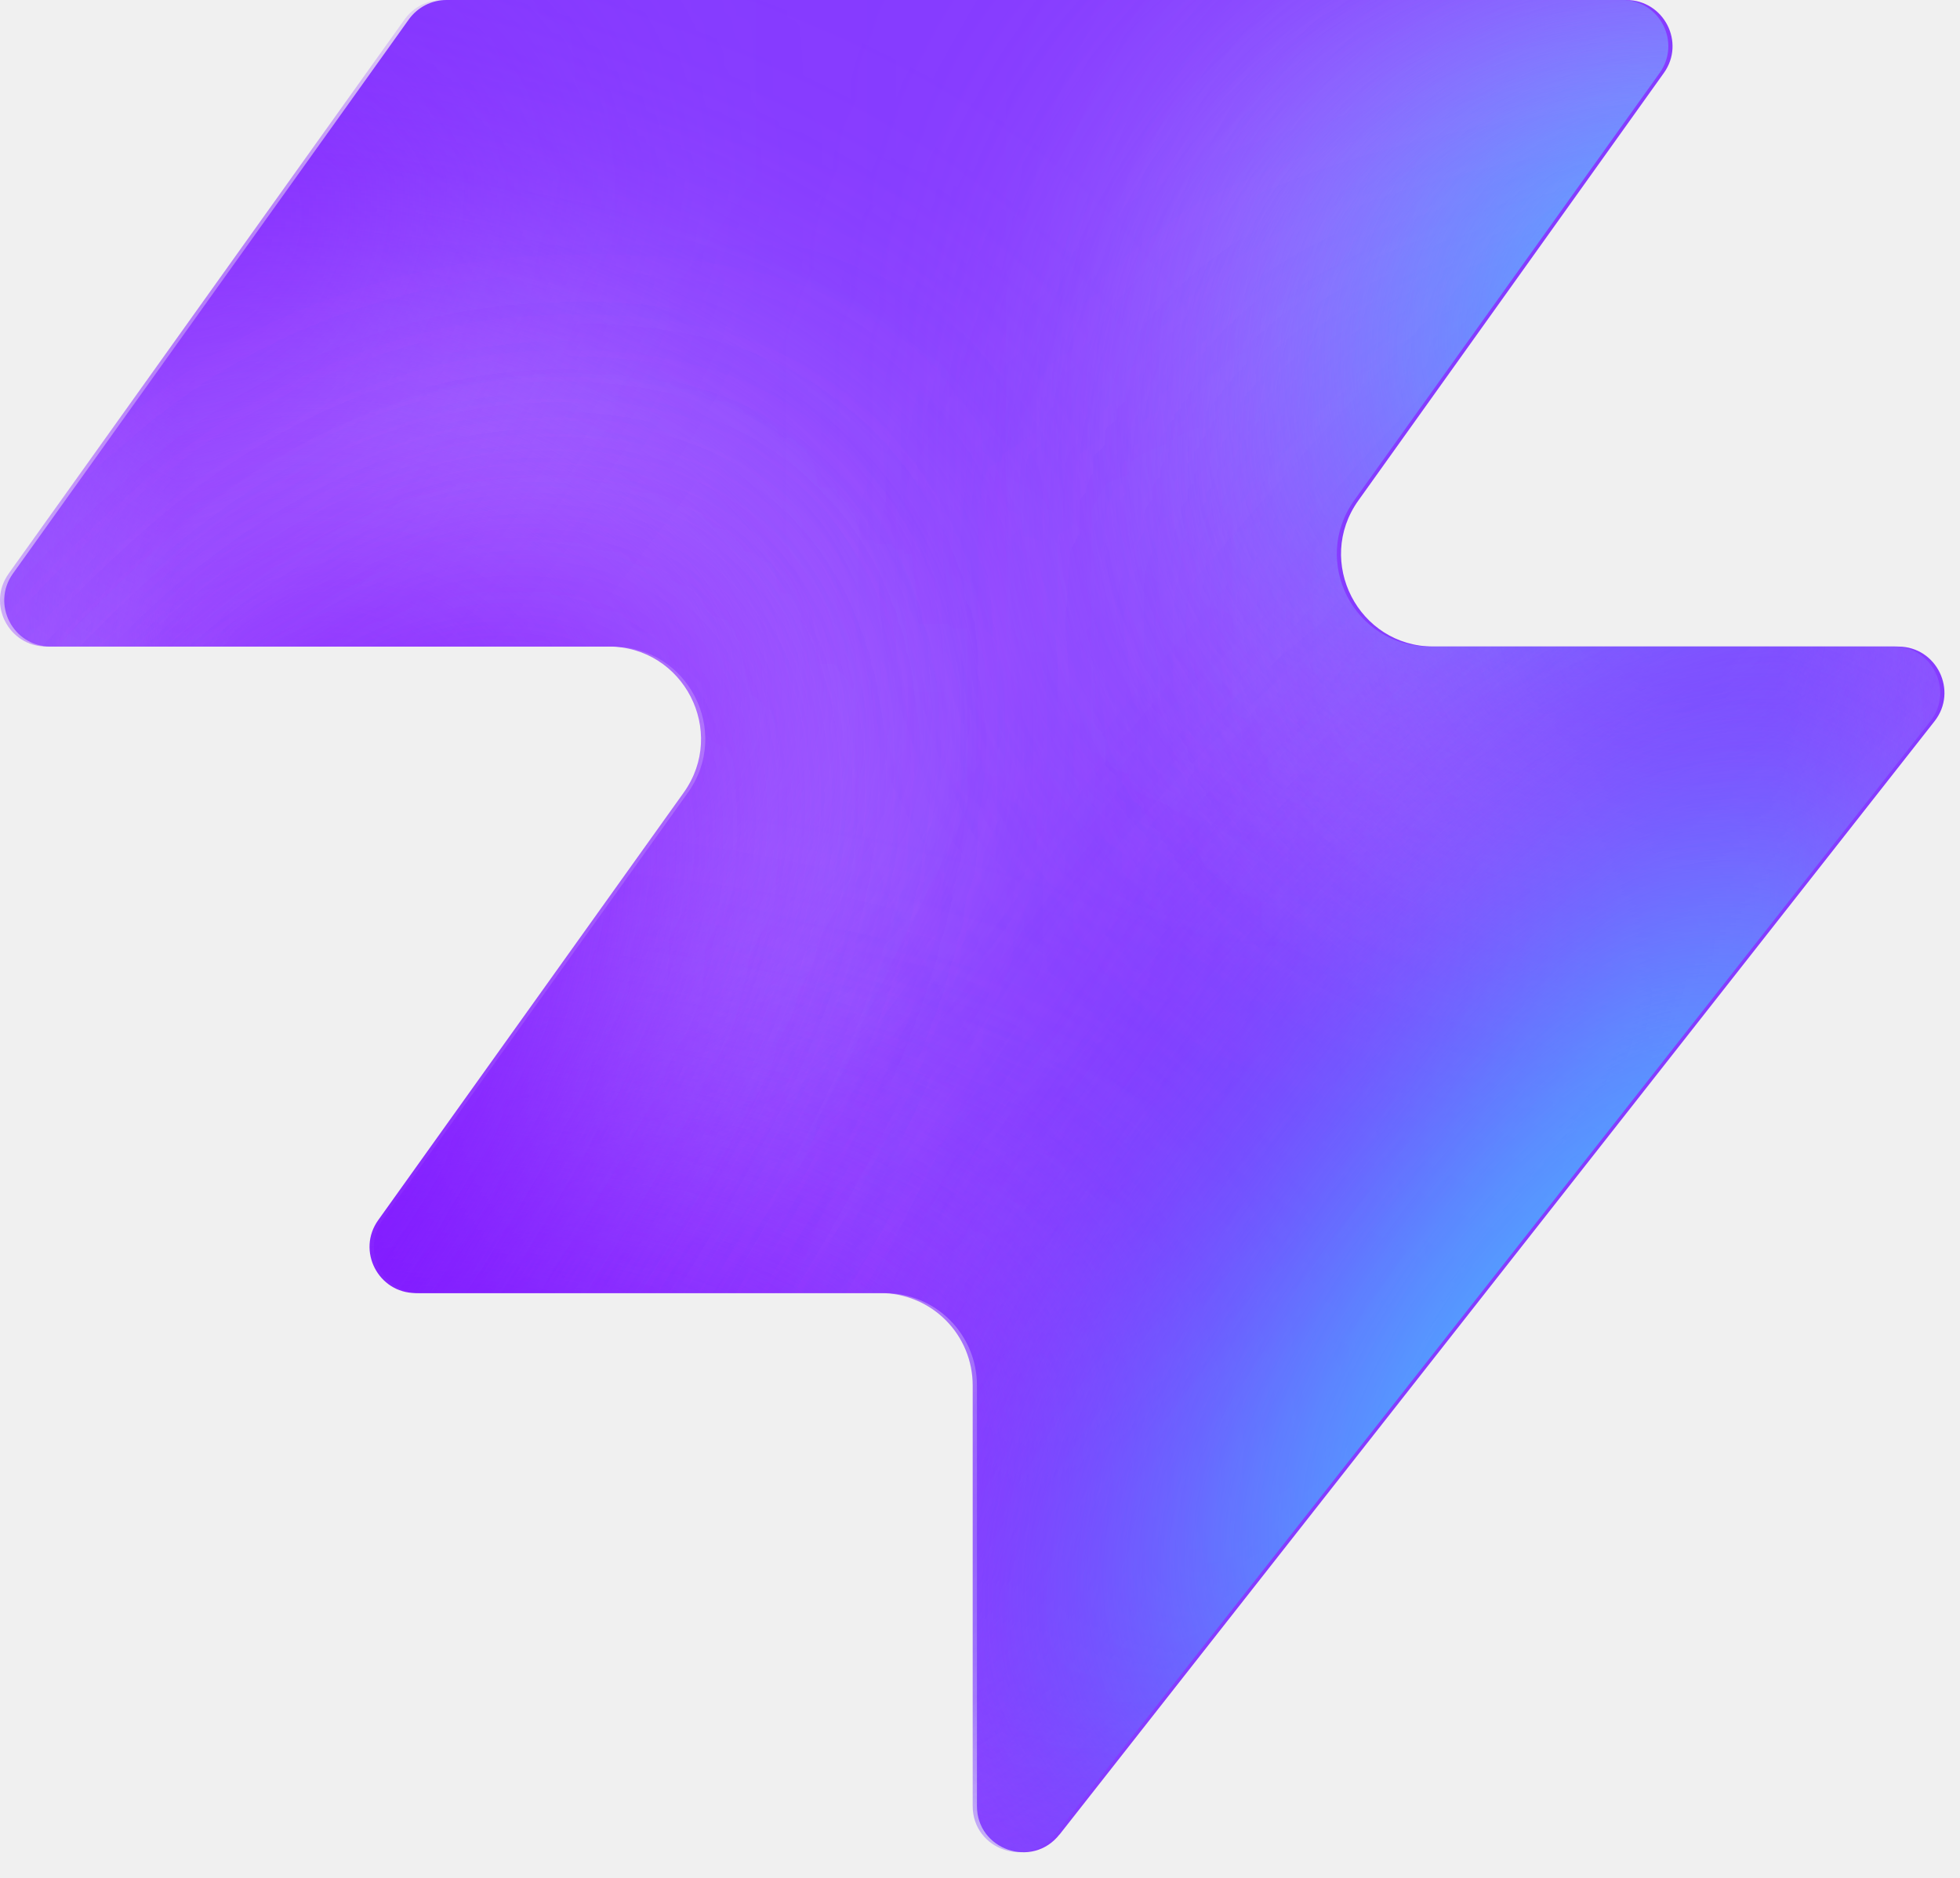
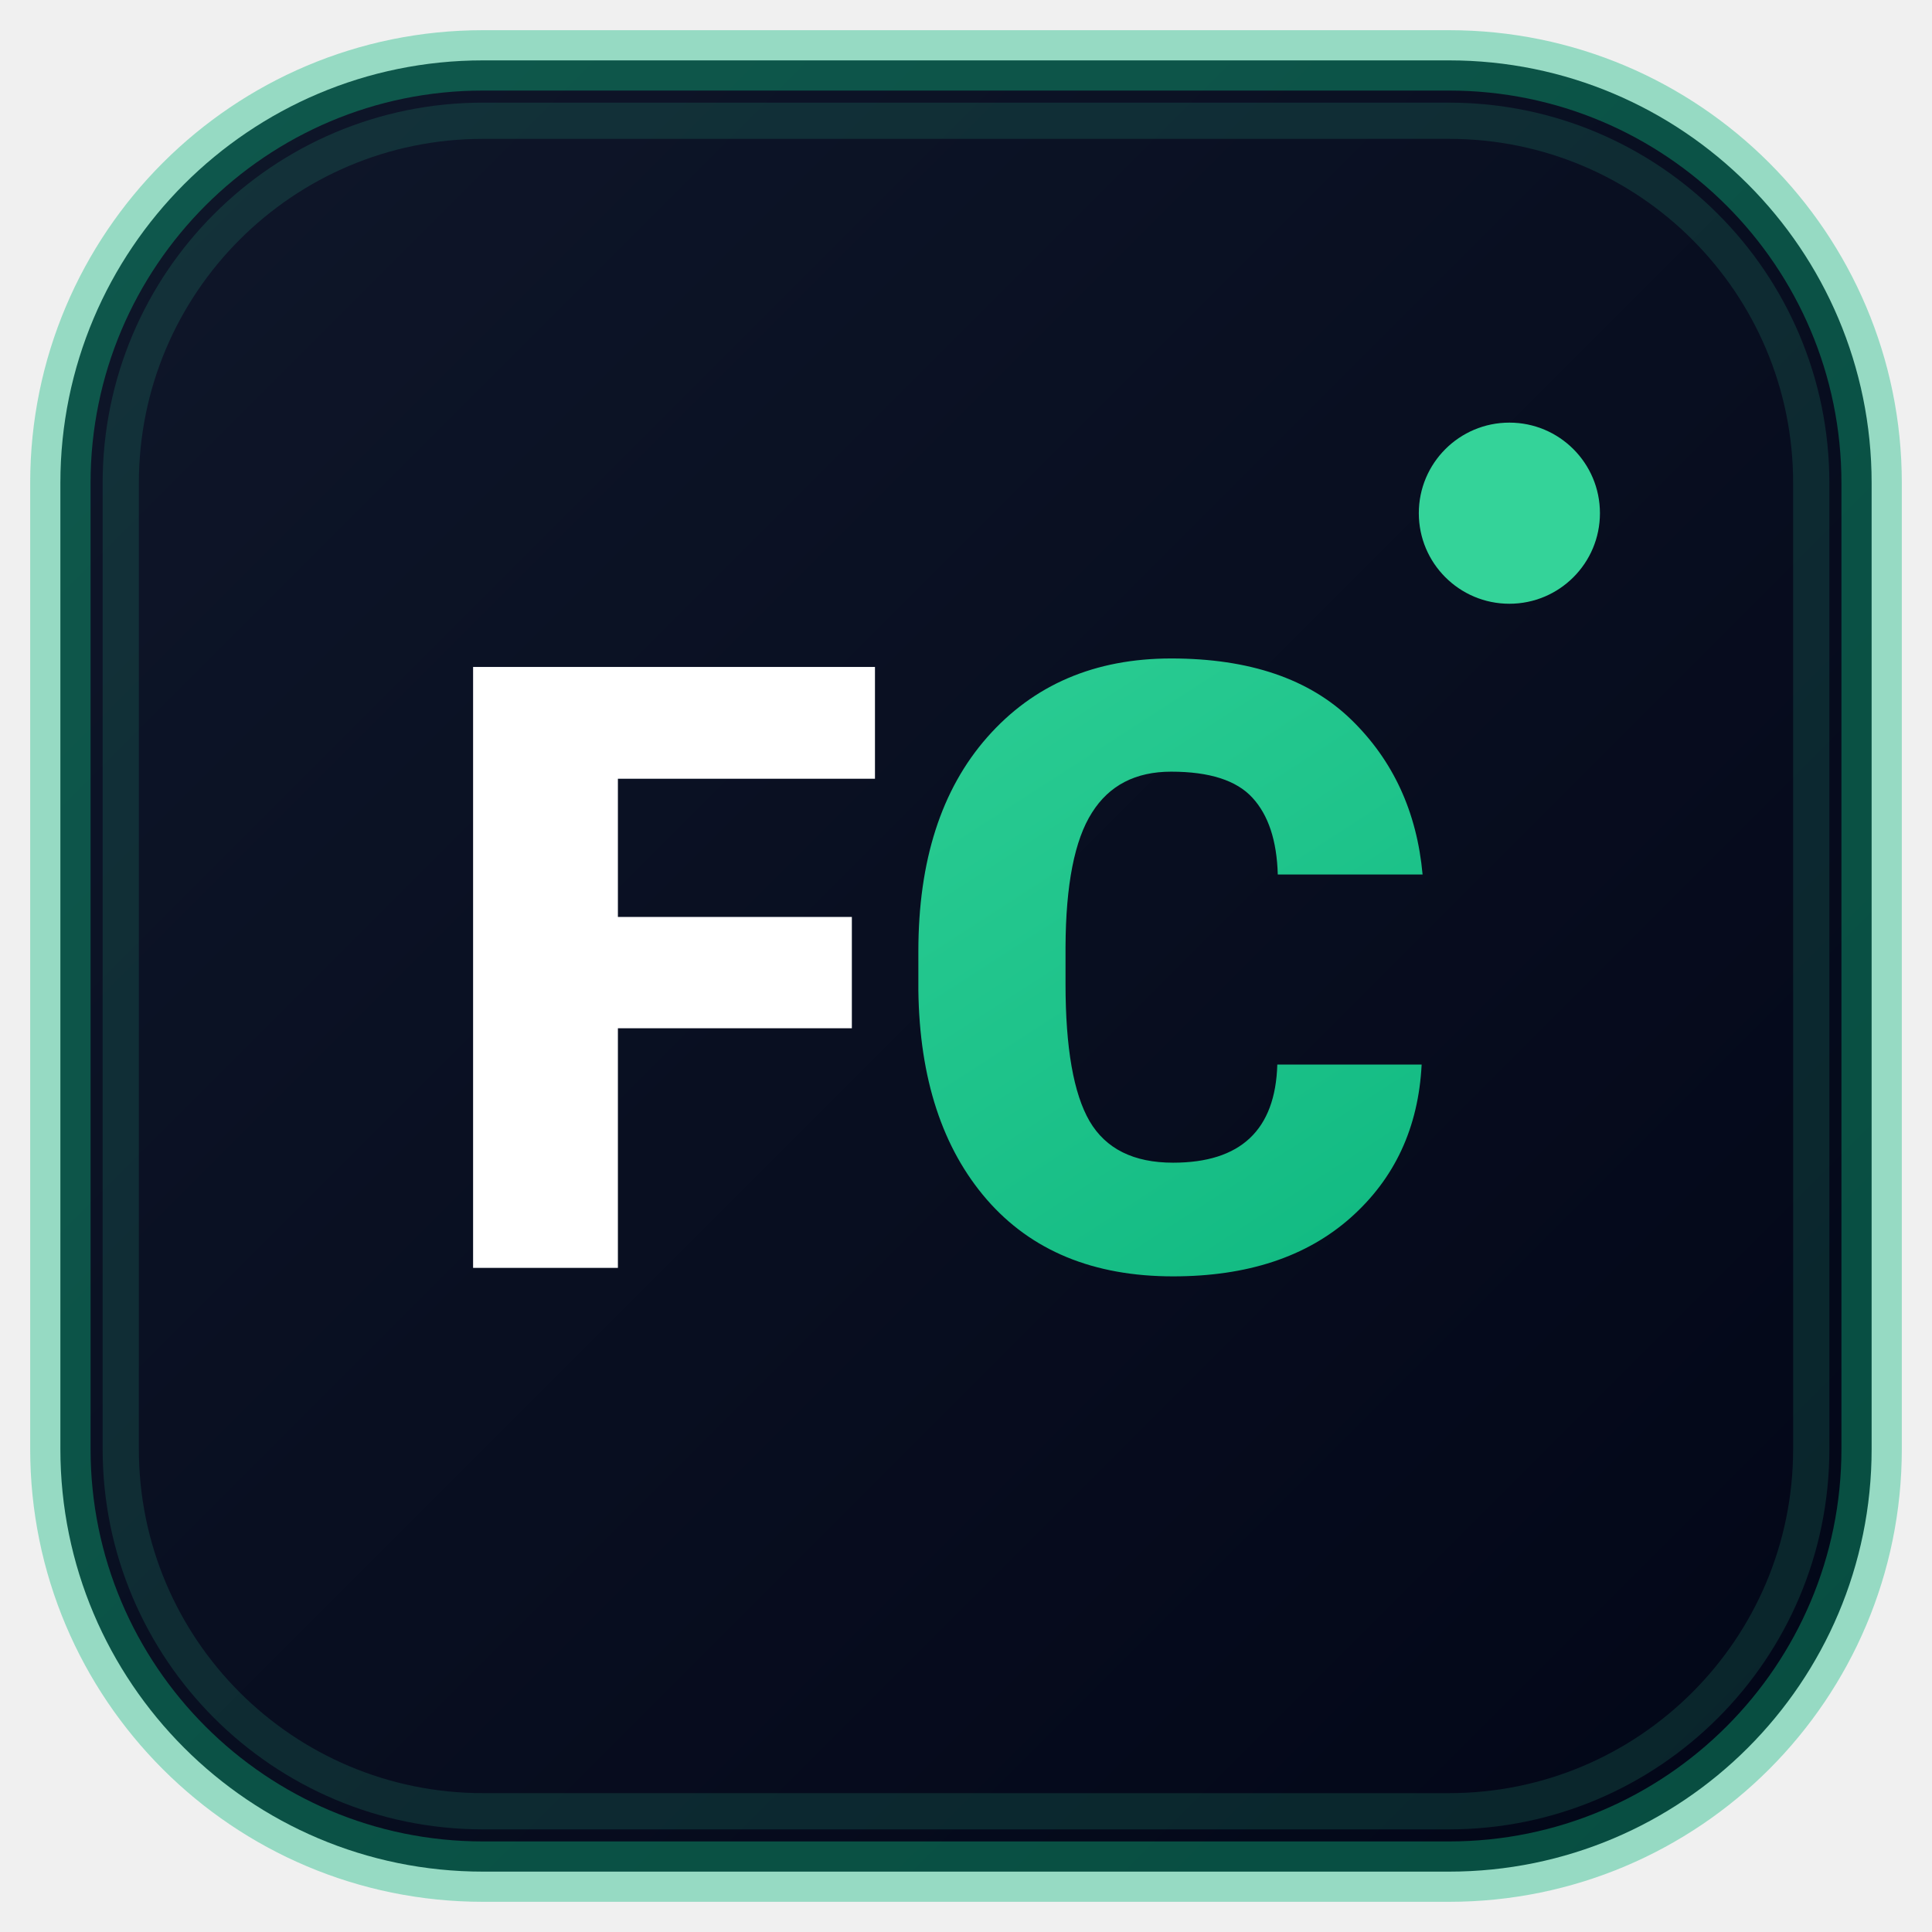
- <svg xmlns="http://www.w3.org/2000/svg" width="48" height="46" fill="none" viewBox="0 0 48 46">
-   <path fill="#863bff" d="M25.946 44.938c-.664.845-2.021.375-2.021-.698V33.937a2.26 2.26 0 0 0-2.262-2.262H10.287c-.92 0-1.456-1.04-.92-1.788l7.48-10.471c1.07-1.497 0-3.578-1.842-3.578H1.237c-.92 0-1.456-1.04-.92-1.788L10.013.474c.214-.297.556-.474.92-.474h28.894c.92 0 1.456 1.04.92 1.788l-7.48 10.471c-1.07 1.498 0 3.579 1.842 3.579h11.377c.943 0 1.473 1.088.89 1.83L25.947 44.94z" style="fill:#863bff;fill:color(display-p3 .525 .23 1);fill-opacity:1" />
-   <mask id="a" width="48" height="46" x="0" y="0" maskUnits="userSpaceOnUse" style="mask-type:alpha">
-     <path fill="#000" d="M25.842 44.938c-.664.844-2.021.375-2.021-.698V33.937a2.26 2.26 0 0 0-2.262-2.262H10.183c-.92 0-1.456-1.04-.92-1.788l7.48-10.471c1.07-1.498 0-3.579-1.842-3.579H1.133c-.92 0-1.456-1.04-.92-1.787L9.91.473c.214-.297.556-.474.92-.474h28.894c.92 0 1.456 1.04.92 1.788l-7.48 10.471c-1.07 1.498 0 3.578 1.842 3.578h11.377c.943 0 1.473 1.088.89 1.832L25.843 44.94z" style="fill:#000;fill-opacity:1" />
-   </mask>
-   <g mask="url(#a)">
-     <g filter="url(#b)">
-       <ellipse cx="5.508" cy="14.704" fill="#ede6ff" rx="5.508" ry="14.704" style="fill:#ede6ff;fill:color(display-p3 .927 .903 1);fill-opacity:1" transform="matrix(.00324 1 1 -.00324 -4.47 31.516)" />
-     </g>
-     <g filter="url(#c)">
-       <ellipse cx="10.399" cy="29.851" fill="#ede6ff" rx="10.399" ry="29.851" style="fill:#ede6ff;fill:color(display-p3 .927 .903 1);fill-opacity:1" transform="matrix(.00324 1 1 -.00324 -39.328 7.883)" />
-     </g>
-     <g filter="url(#d)">
-       <ellipse cx="5.508" cy="30.487" fill="#7e14ff" rx="5.508" ry="30.487" style="fill:#7e14ff;fill:color(display-p3 .492 .077 1);fill-opacity:1" transform="rotate(89.814 -25.913 -14.639)scale(1 -1)" />
-     </g>
-     <g filter="url(#e)">
-       <ellipse cx="5.508" cy="30.599" fill="#7e14ff" rx="5.508" ry="30.599" style="fill:#7e14ff;fill:color(display-p3 .492 .077 1);fill-opacity:1" transform="rotate(89.814 -32.644 -3.334)scale(1 -1)" />
-     </g>
-     <g filter="url(#f)">
-       <ellipse cx="5.508" cy="30.599" fill="#7e14ff" rx="5.508" ry="30.599" style="fill:#7e14ff;fill:color(display-p3 .492 .077 1);fill-opacity:1" transform="matrix(.00324 1 1 -.00324 -34.34 30.47)" />
-     </g>
-     <g filter="url(#g)">
-       <ellipse cx="14.072" cy="22.078" fill="#ede6ff" rx="14.072" ry="22.078" style="fill:#ede6ff;fill:color(display-p3 .927 .903 1);fill-opacity:1" transform="rotate(93.35 24.506 48.493)scale(-1 1)" />
-     </g>
-     <g filter="url(#h)">
-       <ellipse cx="3.47" cy="21.501" fill="#7e14ff" rx="3.47" ry="21.501" style="fill:#7e14ff;fill:color(display-p3 .492 .077 1);fill-opacity:1" transform="rotate(89.009 28.708 47.59)scale(-1 1)" />
-     </g>
-     <g filter="url(#i)">
-       <ellipse cx="3.47" cy="21.501" fill="#7e14ff" rx="3.47" ry="21.501" style="fill:#7e14ff;fill:color(display-p3 .492 .077 1);fill-opacity:1" transform="rotate(89.009 28.708 47.59)scale(-1 1)" />
-     </g>
-     <g filter="url(#j)">
-       <ellipse cx=".387" cy="8.972" fill="#7e14ff" rx="4.407" ry="29.108" style="fill:#7e14ff;fill:color(display-p3 .492 .077 1);fill-opacity:1" transform="rotate(39.51 .387 8.972)" />
-     </g>
-     <g filter="url(#k)">
-       <ellipse cx="47.523" cy="-6.092" fill="#7e14ff" rx="4.407" ry="29.108" style="fill:#7e14ff;fill:color(display-p3 .492 .077 1);fill-opacity:1" transform="rotate(37.892 47.523 -6.092)" />
-     </g>
-     <g filter="url(#l)">
-       <ellipse cx="41.412" cy="6.333" fill="#47bfff" rx="5.971" ry="9.665" style="fill:#47bfff;fill:color(display-p3 .28 .748 1);fill-opacity:1" transform="rotate(37.892 41.412 6.333)" />
-     </g>
-     <g filter="url(#m)">
-       <ellipse cx="-1.879" cy="38.332" fill="#7e14ff" rx="4.407" ry="29.108" style="fill:#7e14ff;fill:color(display-p3 .492 .077 1);fill-opacity:1" transform="rotate(37.892 -1.88 38.332)" />
-     </g>
-     <g filter="url(#n)">
-       <ellipse cx="-1.879" cy="38.332" fill="#7e14ff" rx="4.407" ry="29.108" style="fill:#7e14ff;fill:color(display-p3 .492 .077 1);fill-opacity:1" transform="rotate(37.892 -1.88 38.332)" />
-     </g>
-     <g filter="url(#o)">
-       <ellipse cx="35.651" cy="29.907" fill="#7e14ff" rx="4.407" ry="29.108" style="fill:#7e14ff;fill:color(display-p3 .492 .077 1);fill-opacity:1" transform="rotate(37.892 35.651 29.907)" />
-     </g>
-     <g filter="url(#p)">
-       <ellipse cx="38.418" cy="32.4" fill="#47bfff" rx="5.971" ry="15.297" style="fill:#47bfff;fill:color(display-p3 .28 .748 1);fill-opacity:1" transform="rotate(37.892 38.418 32.4)" />
-     </g>
-   </g>
+ <svg xmlns="http://www.w3.org/2000/svg" viewBox="0 0 64 64" width="64" height="64" fill="none">
  <defs>
-     <filter id="b" width="60.045" height="41.654" x="-19.77" y="16.149" color-interpolation-filters="sRGB" filterUnits="userSpaceOnUse">
-       <feFlood flood-opacity="0" result="BackgroundImageFix" />
-       <feBlend in="SourceGraphic" in2="BackgroundImageFix" result="shape" />
-       <feGaussianBlur result="effect1_foregroundBlur_2002_17158" stdDeviation="7.659" />
-     </filter>
-     <filter id="c" width="90.34" height="51.437" x="-54.613" y="-7.533" color-interpolation-filters="sRGB" filterUnits="userSpaceOnUse">
-       <feFlood flood-opacity="0" result="BackgroundImageFix" />
-       <feBlend in="SourceGraphic" in2="BackgroundImageFix" result="shape" />
-       <feGaussianBlur result="effect1_foregroundBlur_2002_17158" stdDeviation="7.659" />
-     </filter>
-     <filter id="d" width="79.355" height="29.4" x="-49.64" y="2.03" color-interpolation-filters="sRGB" filterUnits="userSpaceOnUse">
-       <feFlood flood-opacity="0" result="BackgroundImageFix" />
-       <feBlend in="SourceGraphic" in2="BackgroundImageFix" result="shape" />
-       <feGaussianBlur result="effect1_foregroundBlur_2002_17158" stdDeviation="4.596" />
-     </filter>
-     <filter id="e" width="79.579" height="29.4" x="-45.045" y="20.029" color-interpolation-filters="sRGB" filterUnits="userSpaceOnUse">
-       <feFlood flood-opacity="0" result="BackgroundImageFix" />
-       <feBlend in="SourceGraphic" in2="BackgroundImageFix" result="shape" />
-       <feGaussianBlur result="effect1_foregroundBlur_2002_17158" stdDeviation="4.596" />
-     </filter>
-     <filter id="f" width="79.579" height="29.4" x="-43.513" y="21.178" color-interpolation-filters="sRGB" filterUnits="userSpaceOnUse">
-       <feFlood flood-opacity="0" result="BackgroundImageFix" />
-       <feBlend in="SourceGraphic" in2="BackgroundImageFix" result="shape" />
-       <feGaussianBlur result="effect1_foregroundBlur_2002_17158" stdDeviation="4.596" />
-     </filter>
-     <filter id="g" width="74.749" height="58.852" x="15.756" y="-17.901" color-interpolation-filters="sRGB" filterUnits="userSpaceOnUse">
-       <feFlood flood-opacity="0" result="BackgroundImageFix" />
-       <feBlend in="SourceGraphic" in2="BackgroundImageFix" result="shape" />
-       <feGaussianBlur result="effect1_foregroundBlur_2002_17158" stdDeviation="7.659" />
-     </filter>
-     <filter id="h" width="61.377" height="25.362" x="23.548" y="2.284" color-interpolation-filters="sRGB" filterUnits="userSpaceOnUse">
-       <feFlood flood-opacity="0" result="BackgroundImageFix" />
-       <feBlend in="SourceGraphic" in2="BackgroundImageFix" result="shape" />
-       <feGaussianBlur result="effect1_foregroundBlur_2002_17158" stdDeviation="4.596" />
-     </filter>
-     <filter id="i" width="61.377" height="25.362" x="23.548" y="2.284" color-interpolation-filters="sRGB" filterUnits="userSpaceOnUse">
-       <feFlood flood-opacity="0" result="BackgroundImageFix" />
-       <feBlend in="SourceGraphic" in2="BackgroundImageFix" result="shape" />
-       <feGaussianBlur result="effect1_foregroundBlur_2002_17158" stdDeviation="4.596" />
-     </filter>
-     <filter id="j" width="56.045" height="63.649" x="-27.636" y="-22.853" color-interpolation-filters="sRGB" filterUnits="userSpaceOnUse">
-       <feFlood flood-opacity="0" result="BackgroundImageFix" />
-       <feBlend in="SourceGraphic" in2="BackgroundImageFix" result="shape" />
-       <feGaussianBlur result="effect1_foregroundBlur_2002_17158" stdDeviation="4.596" />
-     </filter>
-     <filter id="k" width="54.814" height="64.646" x="20.116" y="-38.415" color-interpolation-filters="sRGB" filterUnits="userSpaceOnUse">
-       <feFlood flood-opacity="0" result="BackgroundImageFix" />
-       <feBlend in="SourceGraphic" in2="BackgroundImageFix" result="shape" />
-       <feGaussianBlur result="effect1_foregroundBlur_2002_17158" stdDeviation="4.596" />
-     </filter>
-     <filter id="l" width="33.541" height="35.313" x="24.641" y="-11.323" color-interpolation-filters="sRGB" filterUnits="userSpaceOnUse">
-       <feFlood flood-opacity="0" result="BackgroundImageFix" />
-       <feBlend in="SourceGraphic" in2="BackgroundImageFix" result="shape" />
-       <feGaussianBlur result="effect1_foregroundBlur_2002_17158" stdDeviation="4.596" />
-     </filter>
-     <filter id="m" width="54.814" height="64.646" x="-29.286" y="6.009" color-interpolation-filters="sRGB" filterUnits="userSpaceOnUse">
-       <feFlood flood-opacity="0" result="BackgroundImageFix" />
-       <feBlend in="SourceGraphic" in2="BackgroundImageFix" result="shape" />
-       <feGaussianBlur result="effect1_foregroundBlur_2002_17158" stdDeviation="4.596" />
-     </filter>
-     <filter id="n" width="54.814" height="64.646" x="-29.286" y="6.009" color-interpolation-filters="sRGB" filterUnits="userSpaceOnUse">
-       <feFlood flood-opacity="0" result="BackgroundImageFix" />
-       <feBlend in="SourceGraphic" in2="BackgroundImageFix" result="shape" />
-       <feGaussianBlur result="effect1_foregroundBlur_2002_17158" stdDeviation="4.596" />
-     </filter>
-     <filter id="o" width="54.814" height="64.646" x="8.244" y="-2.416" color-interpolation-filters="sRGB" filterUnits="userSpaceOnUse">
-       <feFlood flood-opacity="0" result="BackgroundImageFix" />
-       <feBlend in="SourceGraphic" in2="BackgroundImageFix" result="shape" />
-       <feGaussianBlur result="effect1_foregroundBlur_2002_17158" stdDeviation="4.596" />
-     </filter>
-     <filter id="p" width="39.409" height="43.623" x="18.713" y="10.588" color-interpolation-filters="sRGB" filterUnits="userSpaceOnUse">
-       <feFlood flood-opacity="0" result="BackgroundImageFix" />
-       <feBlend in="SourceGraphic" in2="BackgroundImageFix" result="shape" />
-       <feGaussianBlur result="effect1_foregroundBlur_2002_17158" stdDeviation="4.596" />
-     </filter>
+     <linearGradient id="fc-bg" x1="0%" y1="0%" x2="100%" y2="100%">
+       <stop offset="0%" stop-color="#0f172a" />
+       <stop offset="100%" stop-color="#020617" />
+     </linearGradient>
+     <linearGradient id="fc-accent" x1="0%" y1="0%" x2="100%" y2="100%">
+       <stop offset="0%" stop-color="#34d399" />
+       <stop offset="100%" stop-color="#10b981" />
+     </linearGradient>
  </defs>
+   <rect x="2" y="2" width="60" height="60" rx="14" fill="url(#fc-bg)" stroke="#10b981" stroke-opacity="0.4" stroke-width="2" />
+   <rect x="4" y="4" width="56" height="56" rx="12" fill="none" stroke="#34d399" stroke-opacity="0.15" stroke-width="1.2" />
+   <text x="31" y="42" font-family="-apple-system, BlinkMacSystemFont, 'Segoe UI', Roboto, 'Inter', sans-serif" font-size="28" font-weight="900" letter-spacing="-1.5" text-anchor="middle" fill="#ffffff">F<tspan fill="url(#fc-accent)">C</tspan>
+   </text>
+   <circle cx="50" cy="17" r="3" fill="#34d399" />
</svg>
